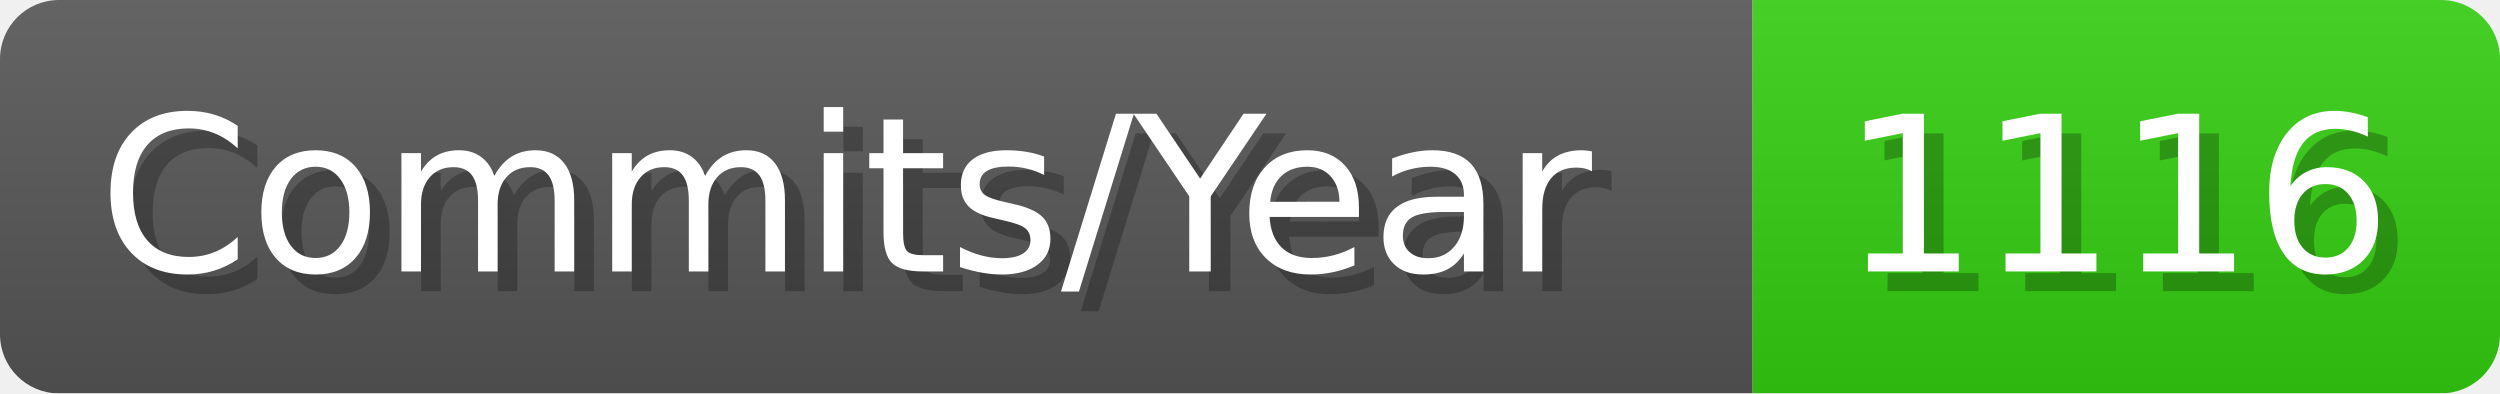
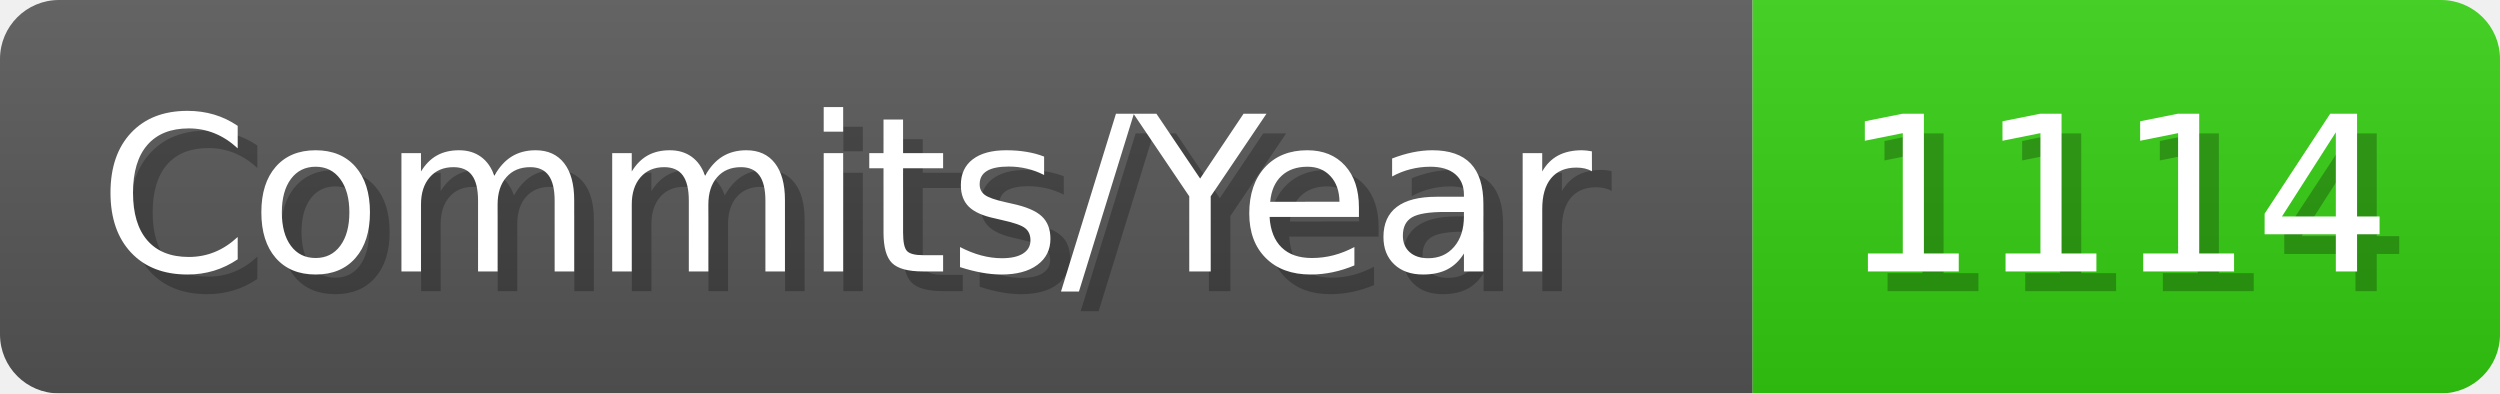
- <svg xmlns="http://www.w3.org/2000/svg" width="127.1" height="20" viewBox="0 0 1271 200" role="img" aria-label="Commits/Year: 1116">
+ <svg xmlns="http://www.w3.org/2000/svg" width="127.1" height="20" viewBox="0 0 1271 200" role="img" aria-label="Commits/Year: 1114">
  <linearGradient id="aUPdi" x2="0" y2="100%">
    <stop offset="0" stop-opacity=".1" stop-color="#EEE" />
    <stop offset="1" stop-opacity=".1" />
  </linearGradient>
  <mask id="WfAiQ">
    <rect width="1271" height="200" rx="30" fill="#FFF" />
  </mask>
  <g mask="url(#WfAiQ)">
    <rect width="891" height="200" fill="#555" />
    <rect width="380" height="200" fill="#3C1" x="891" />
    <rect width="1271" height="200" fill="url(#aUPdi)" />
  </g>
  <g aria-hidden="true" fill="#fff" text-anchor="start" font-family="Verdana,DejaVu Sans,sans-serif" font-size="110">
    <text x="60" y="148" textLength="791" fill="#000" opacity="0.25">Commits/Year</text>
    <text x="50" y="138" textLength="791">Commits/Year</text>
-     <text x="946" y="148" textLength="280" fill="#000" opacity="0.25">1116</text>
-     <text x="936" y="138" textLength="280">1116</text>
+     <text x="946" y="148" textLength="280" fill="#000" opacity="0.25">1114</text>
+     <text x="936" y="138" textLength="280">1114</text>
  </g>
</svg>
